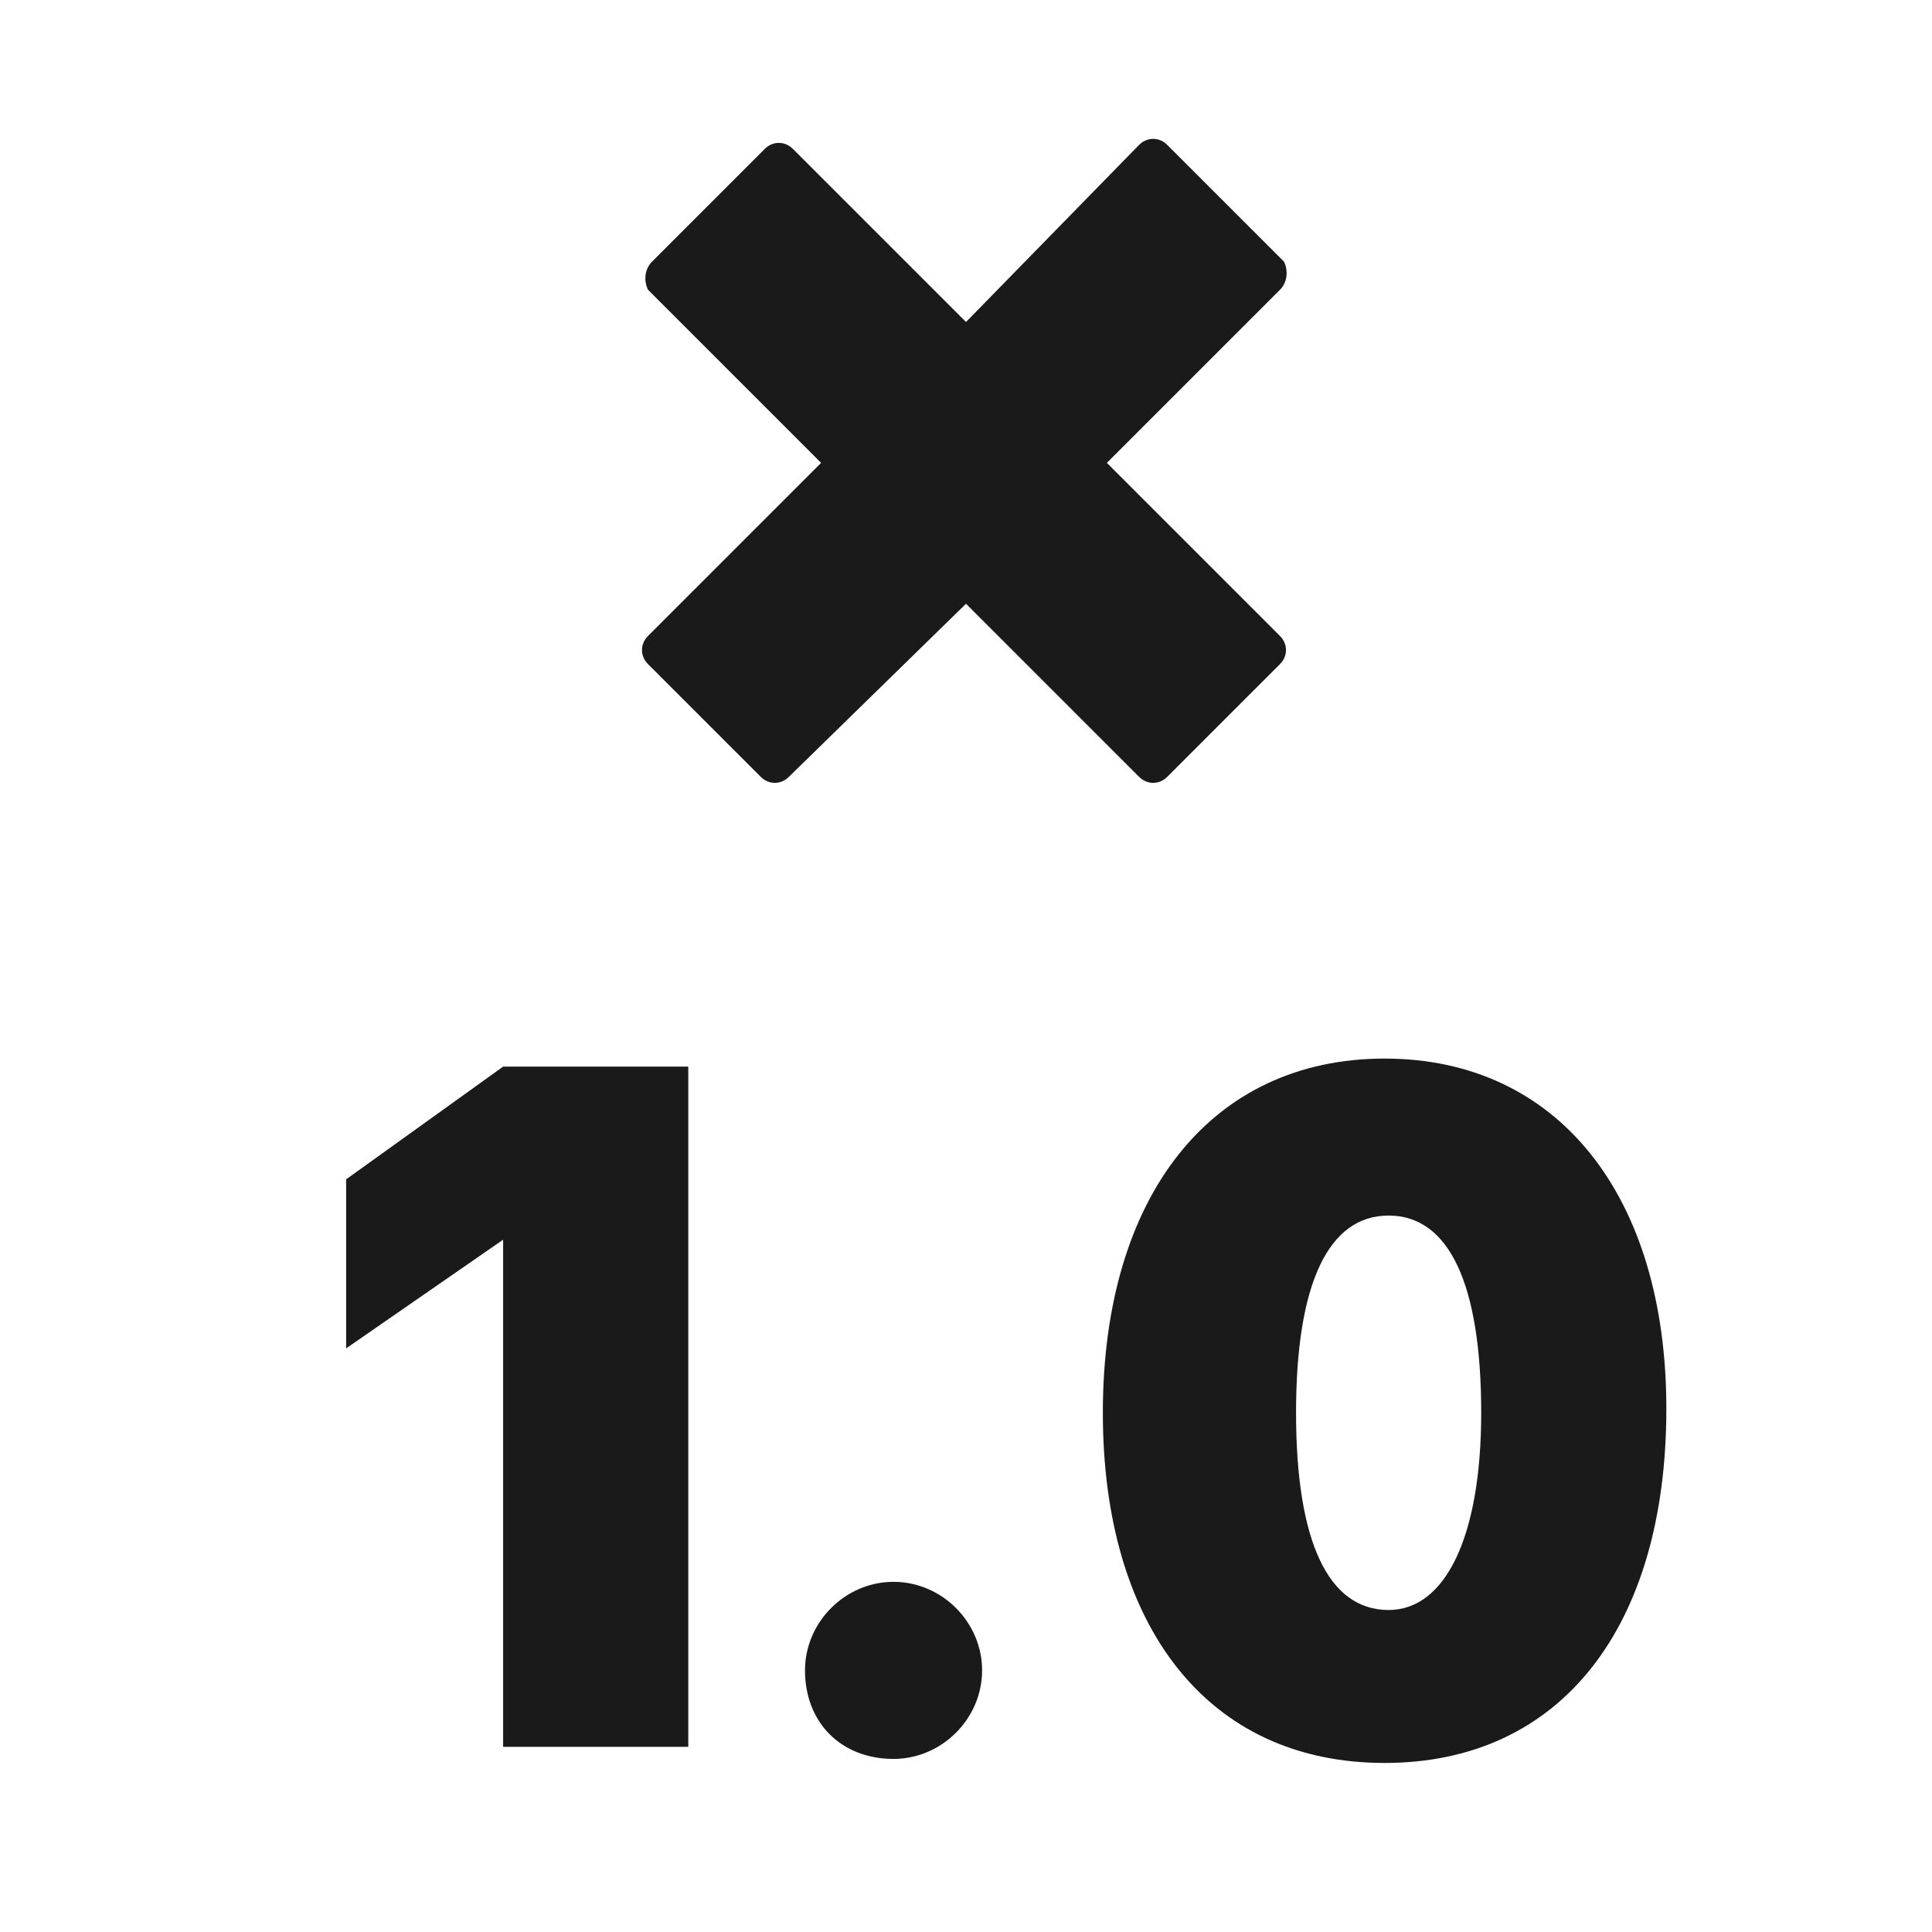
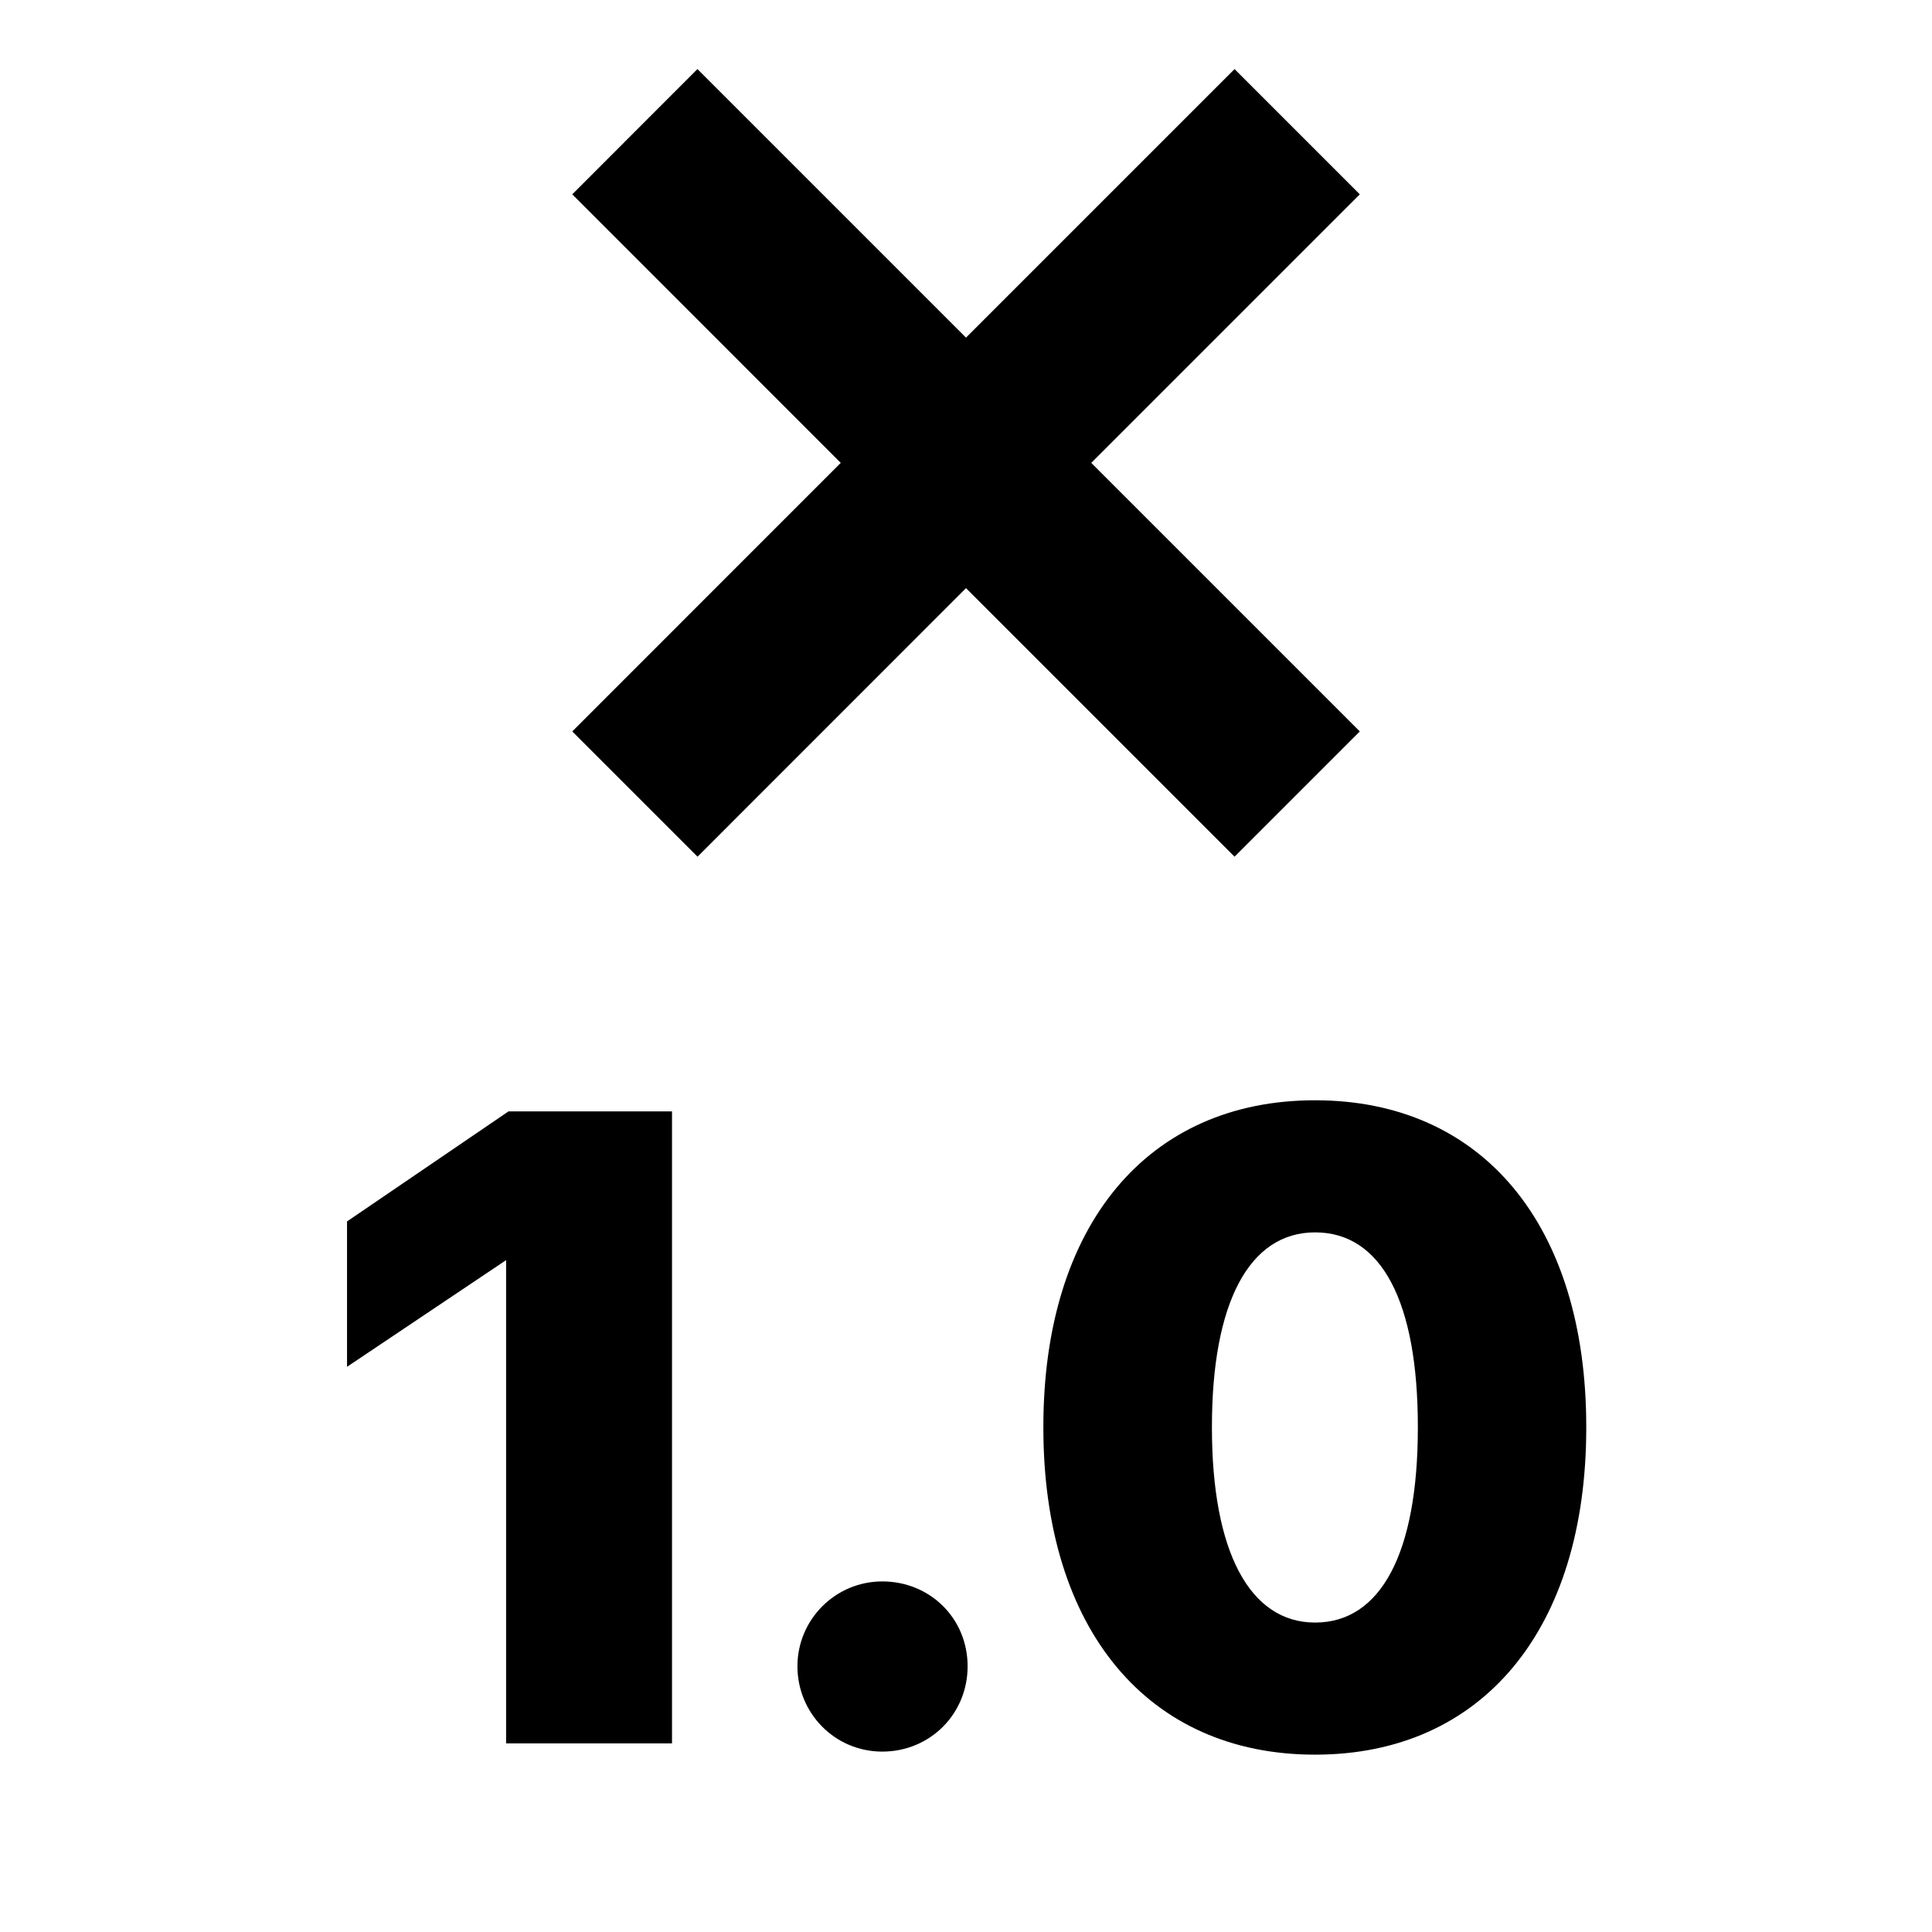
- <svg xmlns="http://www.w3.org/2000/svg" width="24" height="24" fill="none">
-   <path d="M13.75 5.75 15.9 3.6c.1-.1.1-.25.05-.35L14.5 1.8c-.1-.1-.25-.1-.35 0L12 4 9.85 1.85c-.1-.1-.25-.1-.35 0l-1.4 1.4c-.1.1-.1.25-.05.35l2.15 2.15L8.05 7.9c-.1.1-.1.25 0 .35l1.4 1.4c.1.1.25.1.35 0L12 7.5l2.15 2.15c.1.1.25.1.35 0l1.4-1.4c.1-.1.1-.25 0-.35l-2.15-2.15Zm-7.5 9.65L4.3 16.75v-2.1l1.95-1.4h2.3v8.45h-2.3v-6.3Zm7.45 2.15c0-2.7 1.35-4.4 3.5-4.4s3.5 1.7 3.5 4.35c0 2.7-1.3 4.4-3.5 4.4s-3.5-1.7-3.5-4.35Zm4.7 0c0-1.6-.4-2.45-1.15-2.45-.75 0-1.15.85-1.15 2.45S16.5 20 17.25 20c.7 0 1.15-.9 1.15-2.45Zm-8.4 3.2c0-.6.5-1.1 1.1-1.1.6 0 1.1.5 1.1 1.1 0 .6-.5 1.1-1.1 1.1-.65 0-1.1-.45-1.1-1.1Z" fill="#1A1A1A" />
+ <svg xmlns="http://www.w3.org/2000/svg" width="24" height="24" viewBox="0 0 24 24" fill="none">
+   <path d="m12 7.306-3.335 3.336-1.556-1.556L10.444 5.75l-3.335-3.336L8.664.858 12 4.194 15.336.858 16.892 2.414l-3.336 3.336 3.336 3.336-1.556 1.556L12 7.306Zm7.705 10.418v.011c0 2.506-1.291 4.062-3.369 4.062s-3.375-1.556-3.375-4.062v-.011c0-2.502 1.293-4.056 3.375-4.056s3.369 1.554 3.369 4.056Zm-2.092 0c0-1.558-.454-2.415-1.276-2.415s-1.282.88-1.282 2.415v.011c0 1.538.468 2.421 1.282 2.421s1.276-.86 1.276-2.421v-.011Zm-13.302-2.551v1.806l1.976-1.325v6.003h2.061v-7.851h-2.031l-2.006 1.367Zm6.649 4.472c-.582 0-1.054.473-1.054 1.054s.463 1.06 1.054 1.06c.592 0 1.06-.466 1.06-1.06s-.466-1.054-1.06-1.054Z" fill="#000" />
</svg>
